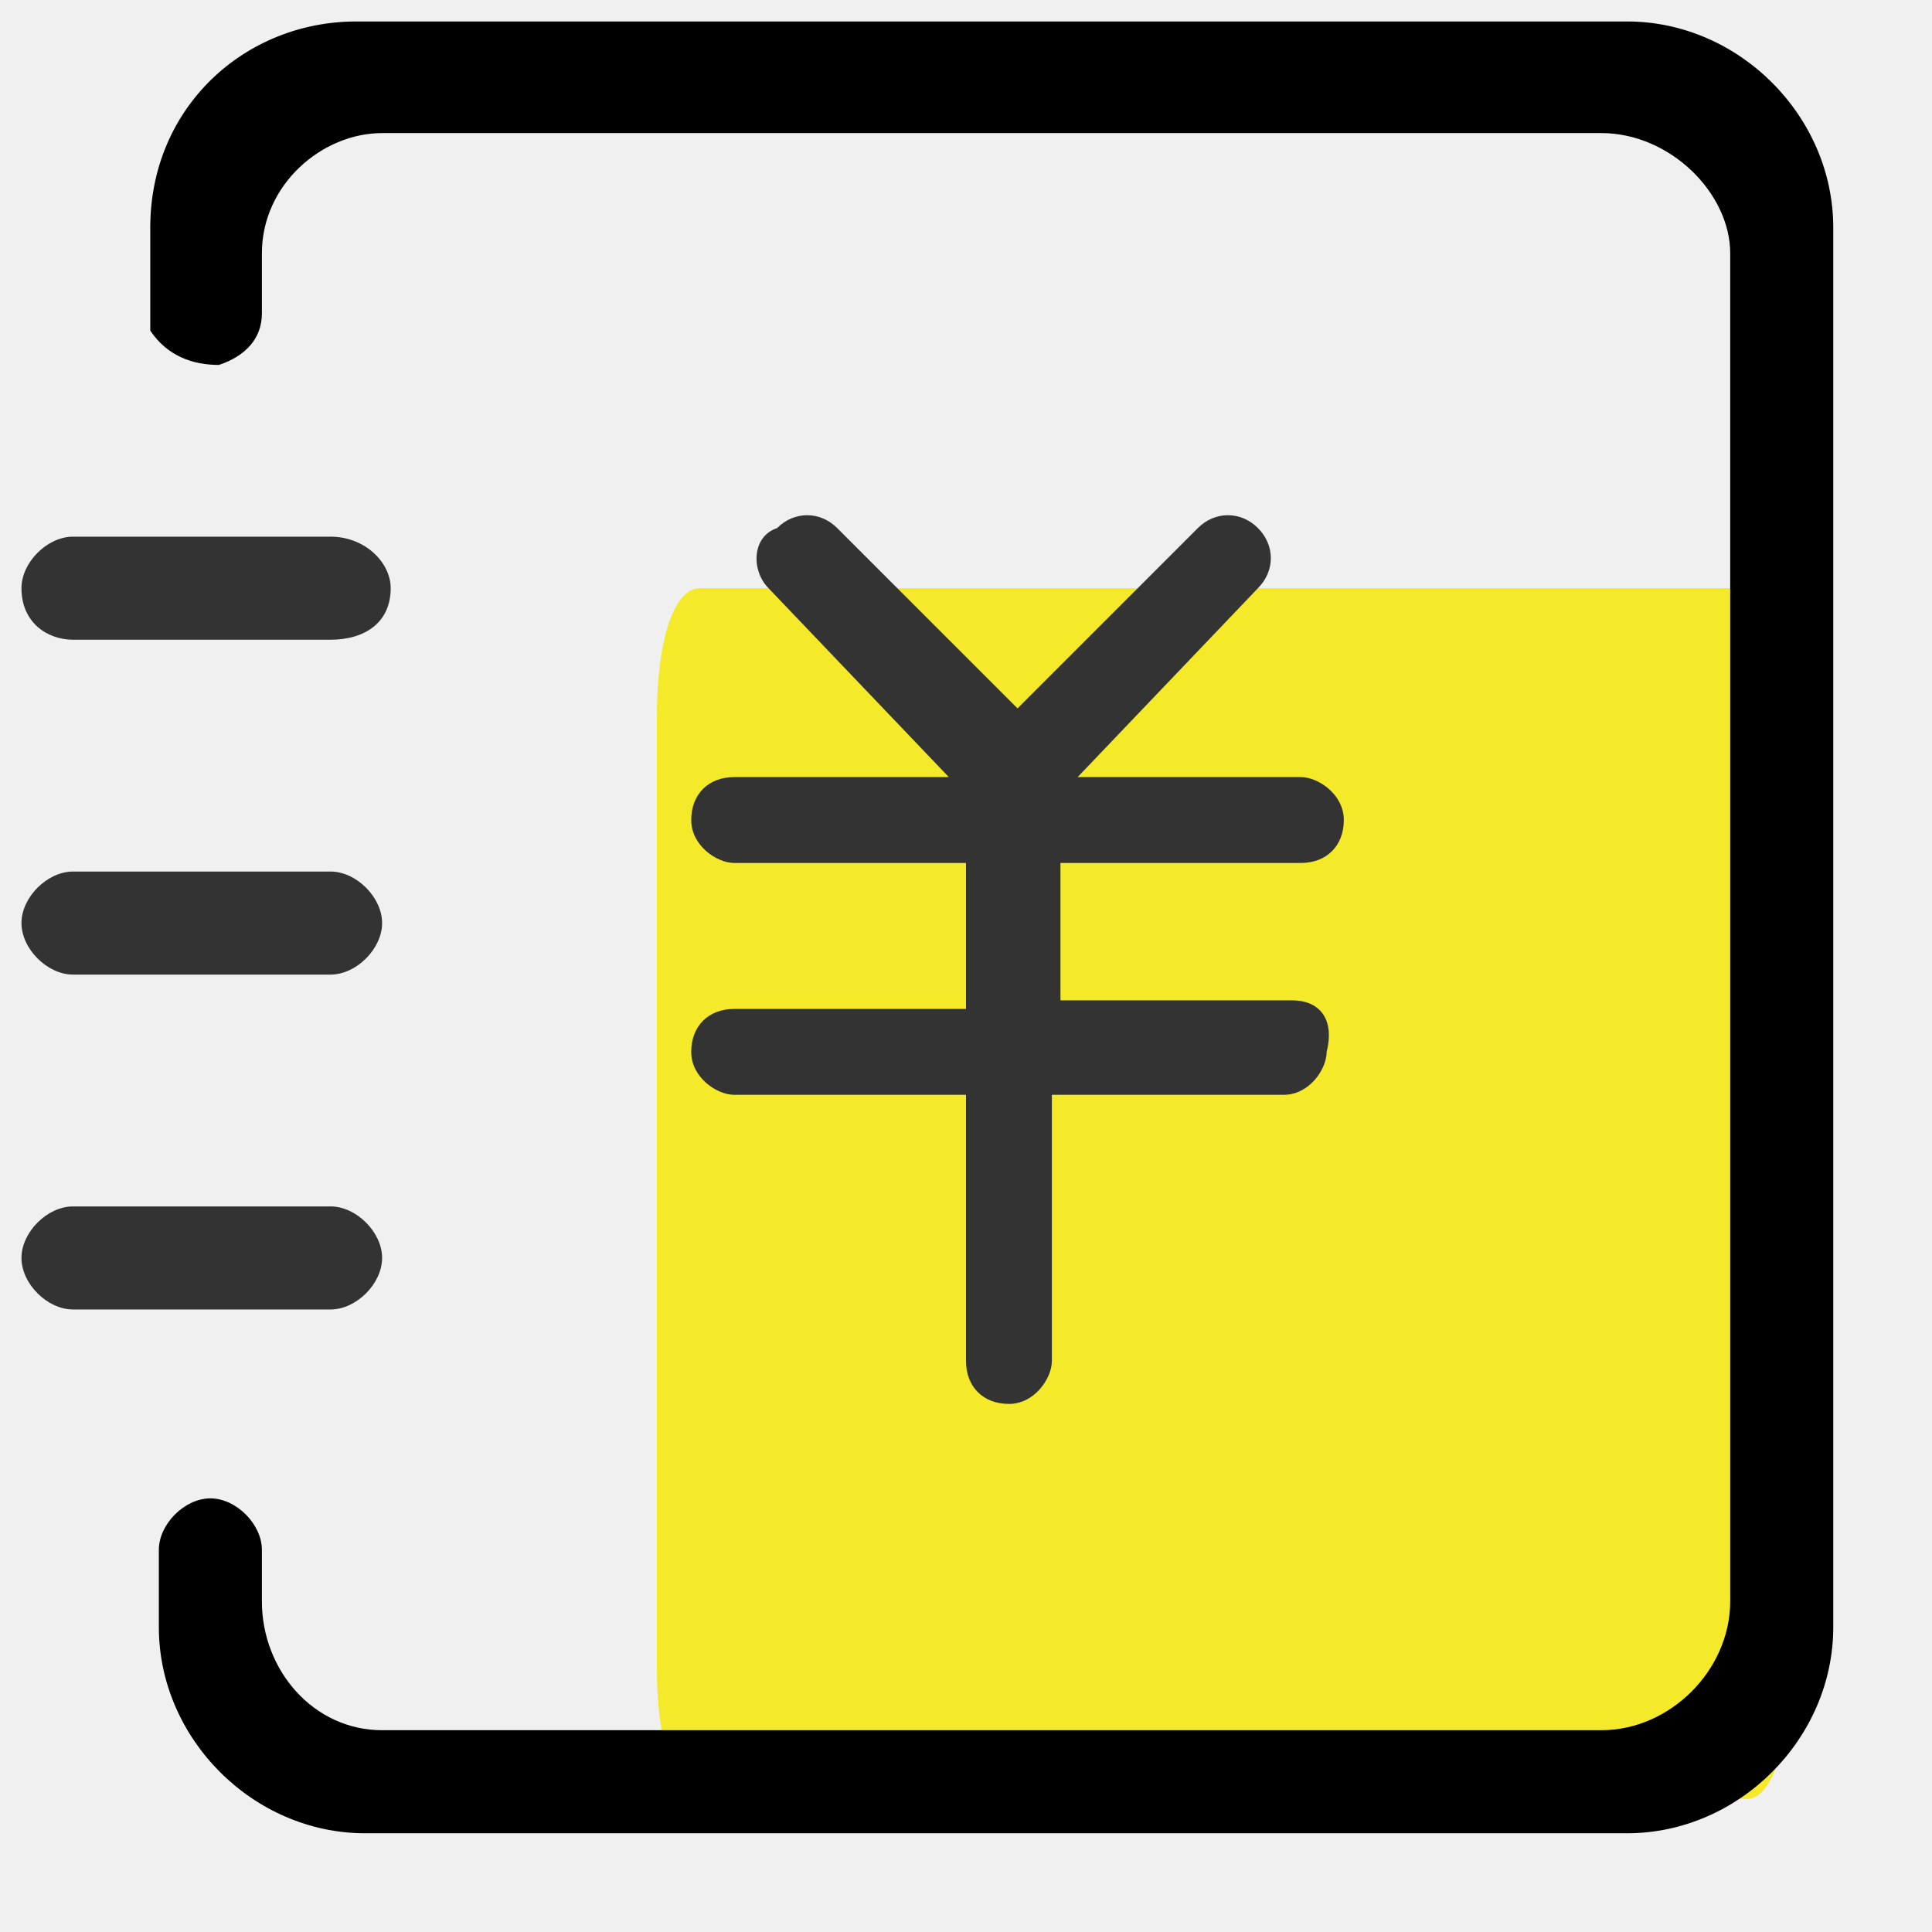
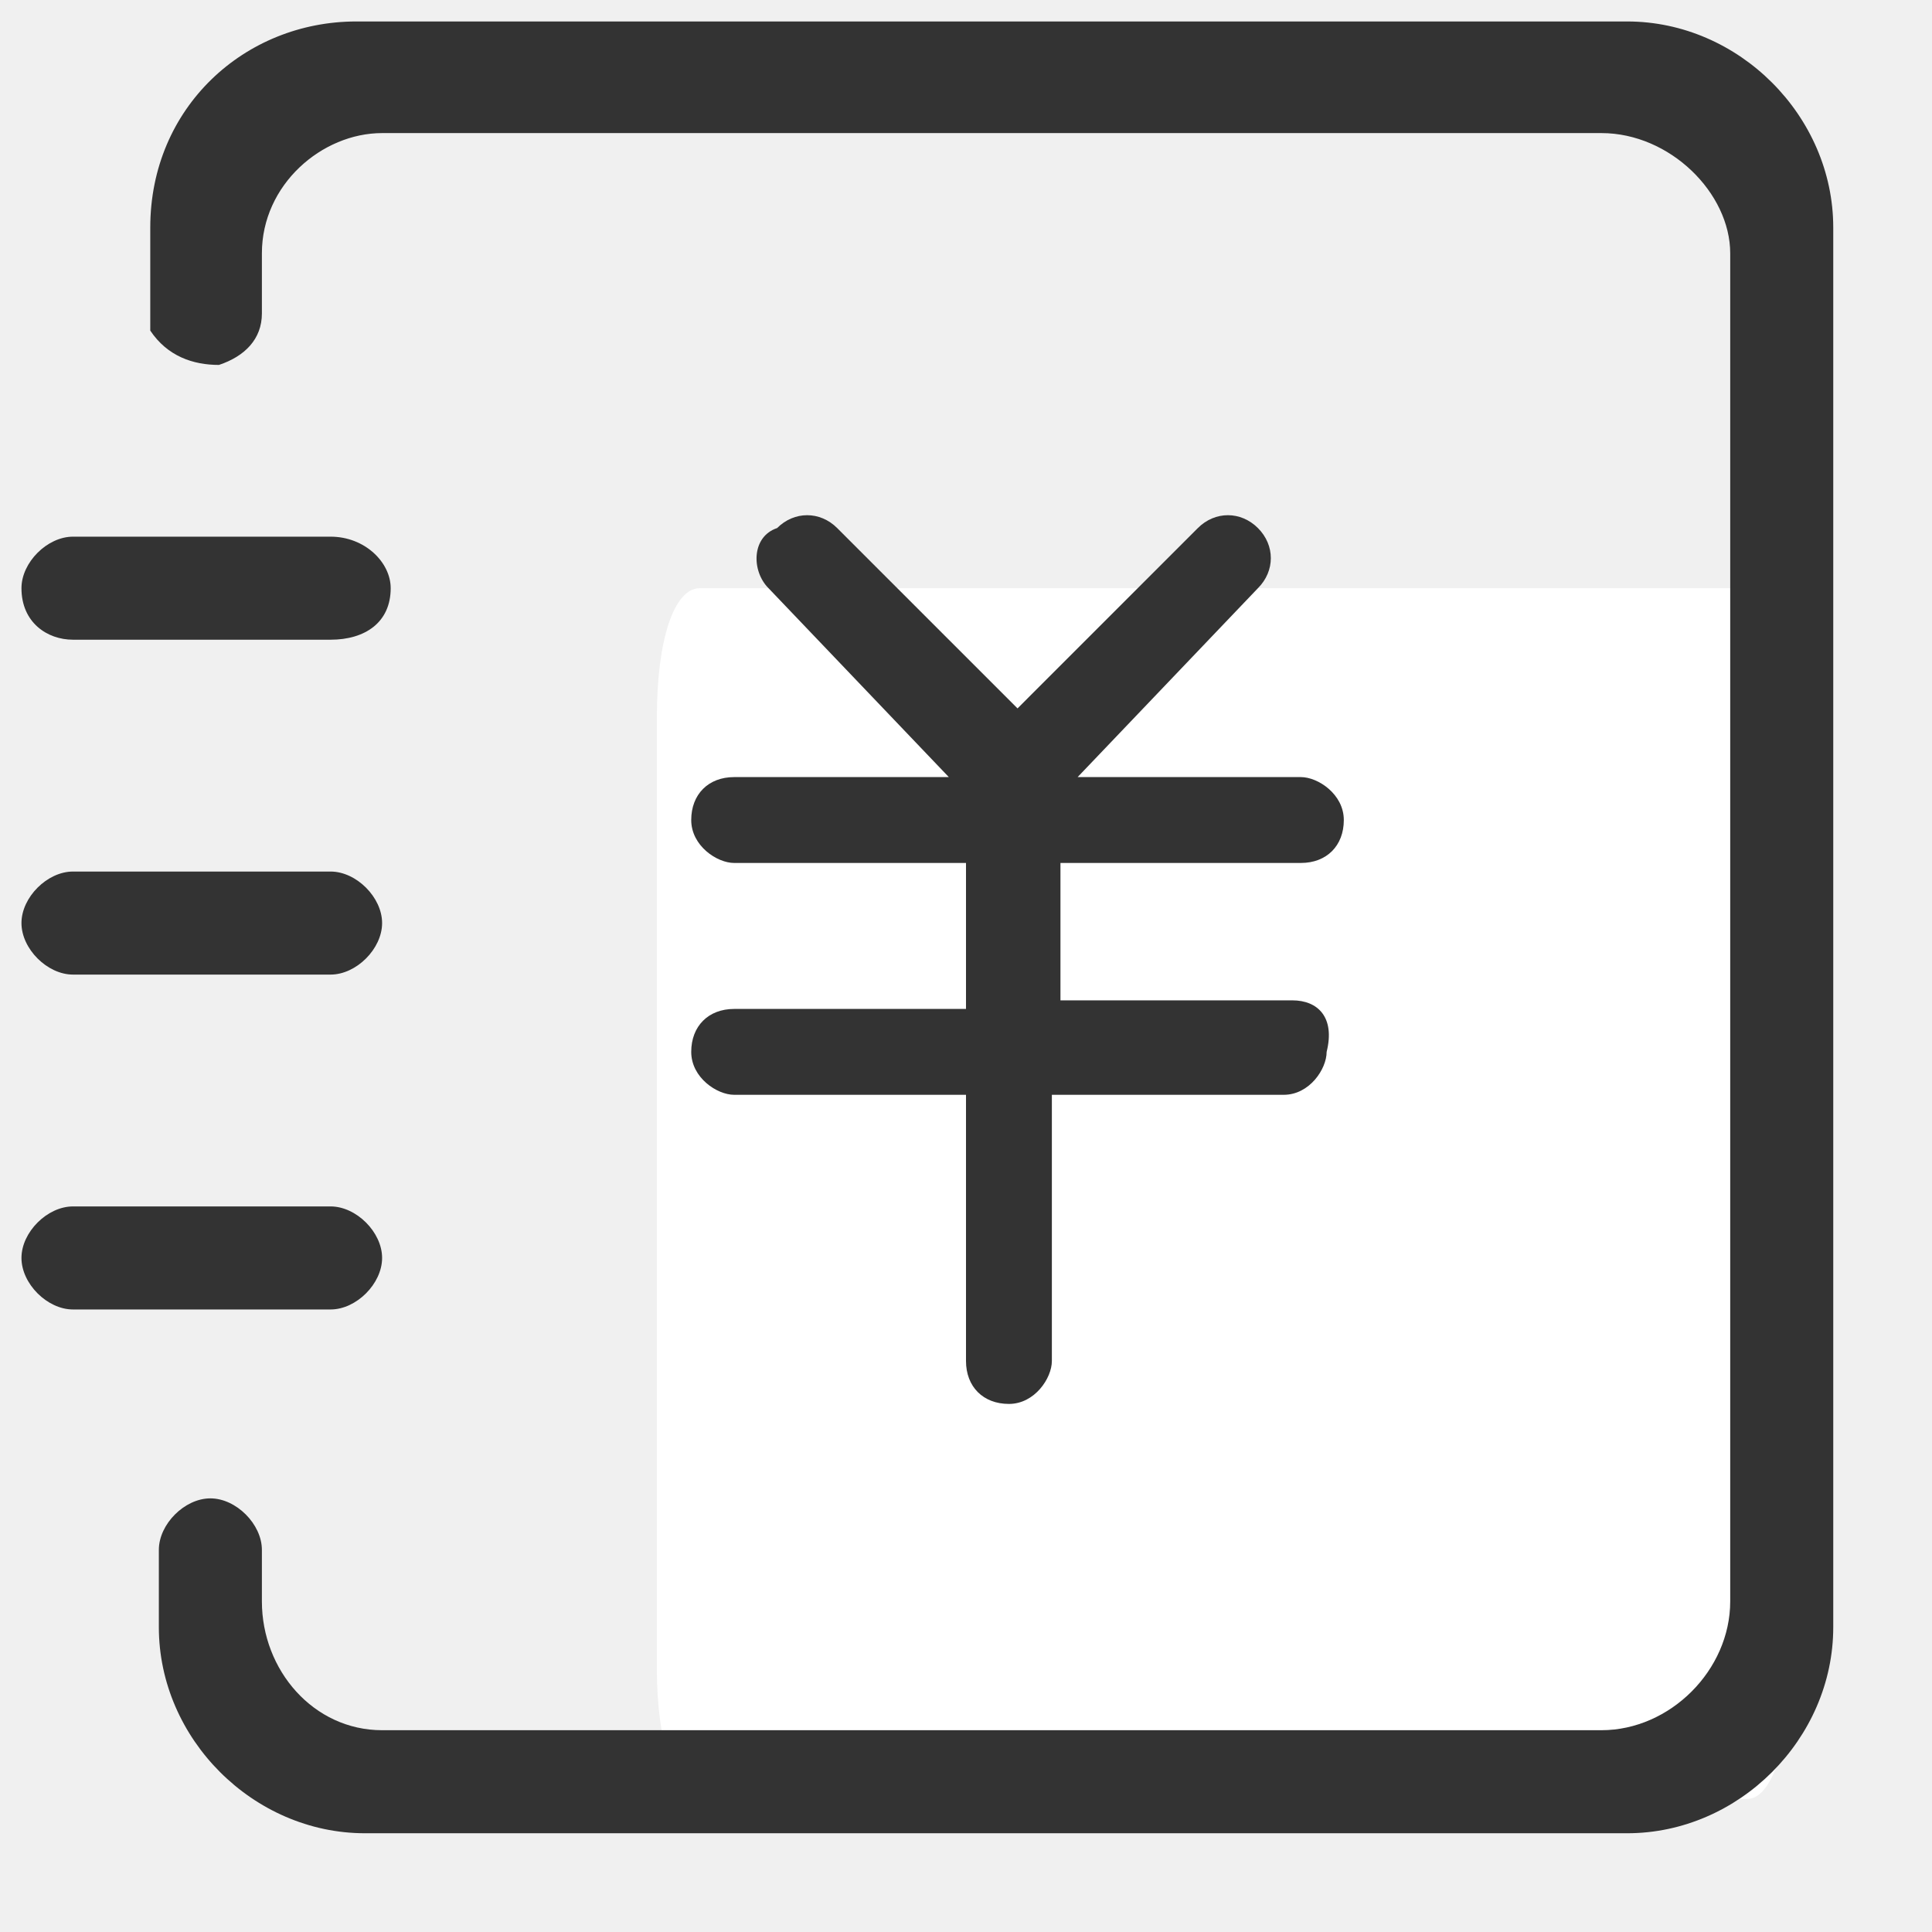
- <svg xmlns="http://www.w3.org/2000/svg" t="1640331946862" class="icon" viewBox="0 0 1024 1024" version="1.1" p-id="1029" width="200" height="200">
+ <svg xmlns="http://www.w3.org/2000/svg" t="1640355957729" class="icon" viewBox="0 0 1024 1024" version="1.1" p-id="1311" width="200" height="200">
  <defs>
    <style type="text/css" />
  </defs>
-   <path d="M370.916 311.751h555.236c13.653 0 22.756 31.858 22.756 68.267v505.173c0 36.409-9.102 68.267-22.756 68.267H370.916c-13.653 0-22.756-31.858-22.756-68.267V380.018c0-40.96 9.102-68.267 22.756-68.267z" fill="#f4ea2a" p-id="1030" />
-   <path d="M862.436 11.378H188.871C129.707 11.378 79.644 56.889 79.644 120.604v54.613c9.102 13.653 22.756 18.204 36.409 18.204 13.653-4.551 22.756-13.653 22.756-27.307v-31.858c0-36.409 31.858-63.716 63.716-63.716h646.258c36.409 0 68.267 31.858 68.267 63.716v714.524c0 36.409-31.858 68.267-68.267 68.267H202.524c-36.409 0-63.716-31.858-63.716-68.267v-27.307c0-13.653-13.653-27.307-27.307-27.307s-27.307 13.653-27.307 27.307v40.96c0 59.164 50.062 109.227 109.227 109.227h669.013c59.164 0 109.227-50.062 109.227-109.227V120.604C971.662 61.44 921.6 11.378 862.436 11.378z" p-id="1031" />
-   <path d="M38.684 284.444h136.533c18.204 0 31.858 13.653 31.858 27.307 0 18.204-13.653 27.307-31.858 27.307h-136.533c-13.653 0-27.307-9.102-27.307-27.307 0-13.653 13.653-27.307 27.307-27.307z m0 177.493h136.533c13.653 0 27.307 13.653 27.307 27.307s-13.653 27.307-27.307 27.307h-136.533c-13.653 0-27.307-13.653-27.307-27.307s13.653-27.307 27.307-27.307z m0 177.493h136.533c13.653 0 27.307 13.653 27.307 27.307s-13.653 27.307-27.307 27.307h-136.533c-13.653 0-27.307-13.653-27.307-27.307s13.653-27.307 27.307-27.307z m646.258-109.227h-122.88v-72.818h127.431c13.653 0 22.756-9.102 22.756-22.756s-13.653-22.756-22.756-22.756h-118.329l95.573-100.124c9.102-9.102 9.102-22.756 0-31.858-9.102-9.102-22.756-9.102-31.858 0L539.307 375.467l-95.573-95.573c-9.102-9.102-22.756-9.102-31.858 0-13.653 4.551-13.653 22.756-4.551 31.858l95.573 100.124H389.12c-13.653 0-22.756 9.102-22.756 22.756s13.653 22.756 22.756 22.756H512v77.369H389.12c-13.653 0-22.756 9.102-22.756 22.756s13.653 22.756 22.756 22.756H512v141.084c0 13.653 9.102 22.756 22.756 22.756s22.756-13.653 22.756-22.756v-141.084h122.88c13.653 0 22.756-13.653 22.756-22.756 4.551-18.204-4.551-27.307-18.204-27.307z" fill="#333333" p-id="1032" />
+   <path d="M370.916 311.751h555.236c13.653 0 22.756 31.858 22.756 68.267v505.173c0 36.409-9.102 68.267-22.756 68.267H370.916c-13.653 0-22.756-31.858-22.756-68.267V380.018c0-40.96 9.102-68.267 22.756-68.267z" fill="#ffffff" p-id="1312" />
+   <path d="M862.436 11.378H188.871C129.707 11.378 79.644 56.889 79.644 120.604v54.613c9.102 13.653 22.756 18.204 36.409 18.204 13.653-4.551 22.756-13.653 22.756-27.307v-31.858c0-36.409 31.858-63.716 63.716-63.716h646.258c36.409 0 68.267 31.858 68.267 63.716v714.524c0 36.409-31.858 68.267-68.267 68.267H202.524c-36.409 0-63.716-31.858-63.716-68.267v-27.307c0-13.653-13.653-27.307-27.307-27.307s-27.307 13.653-27.307 27.307v40.96c0 59.164 50.062 109.227 109.227 109.227h669.013c59.164 0 109.227-50.062 109.227-109.227V120.604C971.662 61.44 921.6 11.378 862.436 11.378z" fill="#333333" p-id="1313" />
+   <path d="M38.684 284.444h136.533c18.204 0 31.858 13.653 31.858 27.307 0 18.204-13.653 27.307-31.858 27.307h-136.533c-13.653 0-27.307-9.102-27.307-27.307 0-13.653 13.653-27.307 27.307-27.307z m0 177.493h136.533c13.653 0 27.307 13.653 27.307 27.307s-13.653 27.307-27.307 27.307h-136.533c-13.653 0-27.307-13.653-27.307-27.307s13.653-27.307 27.307-27.307z m0 177.493h136.533c13.653 0 27.307 13.653 27.307 27.307s-13.653 27.307-27.307 27.307h-136.533c-13.653 0-27.307-13.653-27.307-27.307s13.653-27.307 27.307-27.307z m646.258-109.227h-122.88v-72.818h127.431c13.653 0 22.756-9.102 22.756-22.756s-13.653-22.756-22.756-22.756h-118.329l95.573-100.124c9.102-9.102 9.102-22.756 0-31.858-9.102-9.102-22.756-9.102-31.858 0L539.307 375.467l-95.573-95.573c-9.102-9.102-22.756-9.102-31.858 0-13.653 4.551-13.653 22.756-4.551 31.858l95.573 100.124H389.12c-13.653 0-22.756 9.102-22.756 22.756s13.653 22.756 22.756 22.756H512v77.369H389.12c-13.653 0-22.756 9.102-22.756 22.756s13.653 22.756 22.756 22.756H512v141.084c0 13.653 9.102 22.756 22.756 22.756s22.756-13.653 22.756-22.756v-141.084h122.88c13.653 0 22.756-13.653 22.756-22.756 4.551-18.204-4.551-27.307-18.204-27.307z" fill="#333333" p-id="1314" />
</svg>
